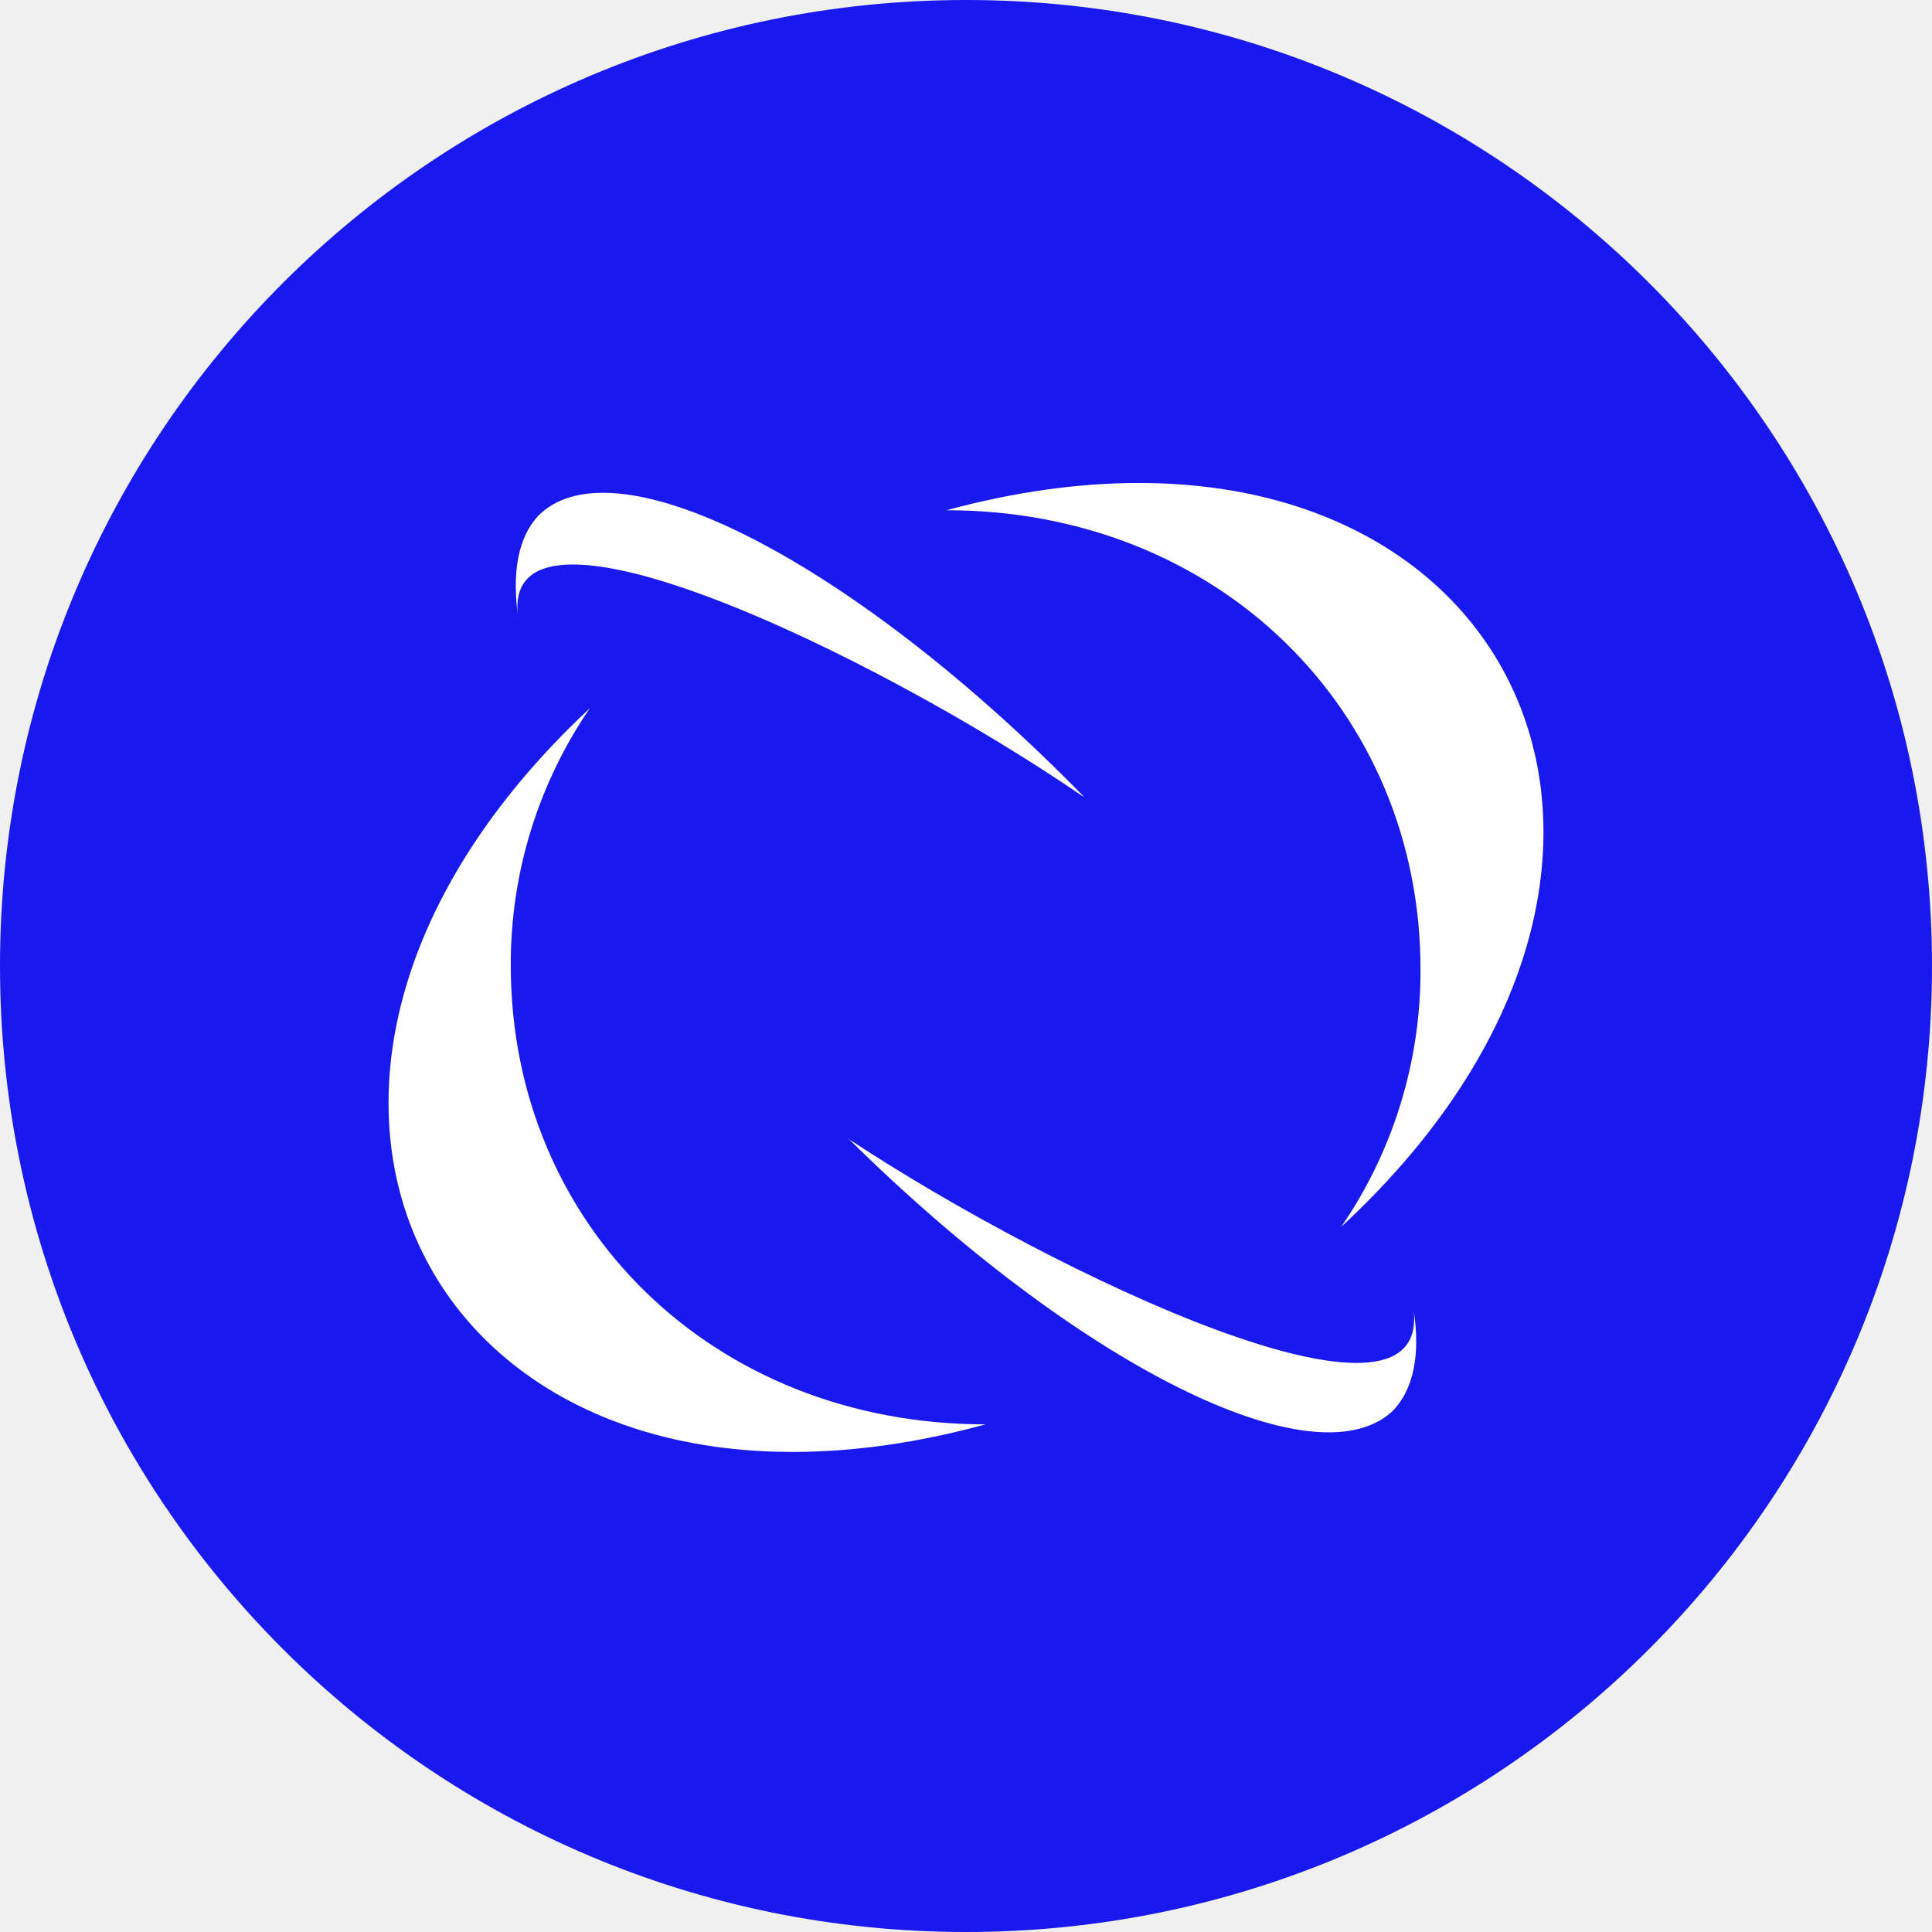
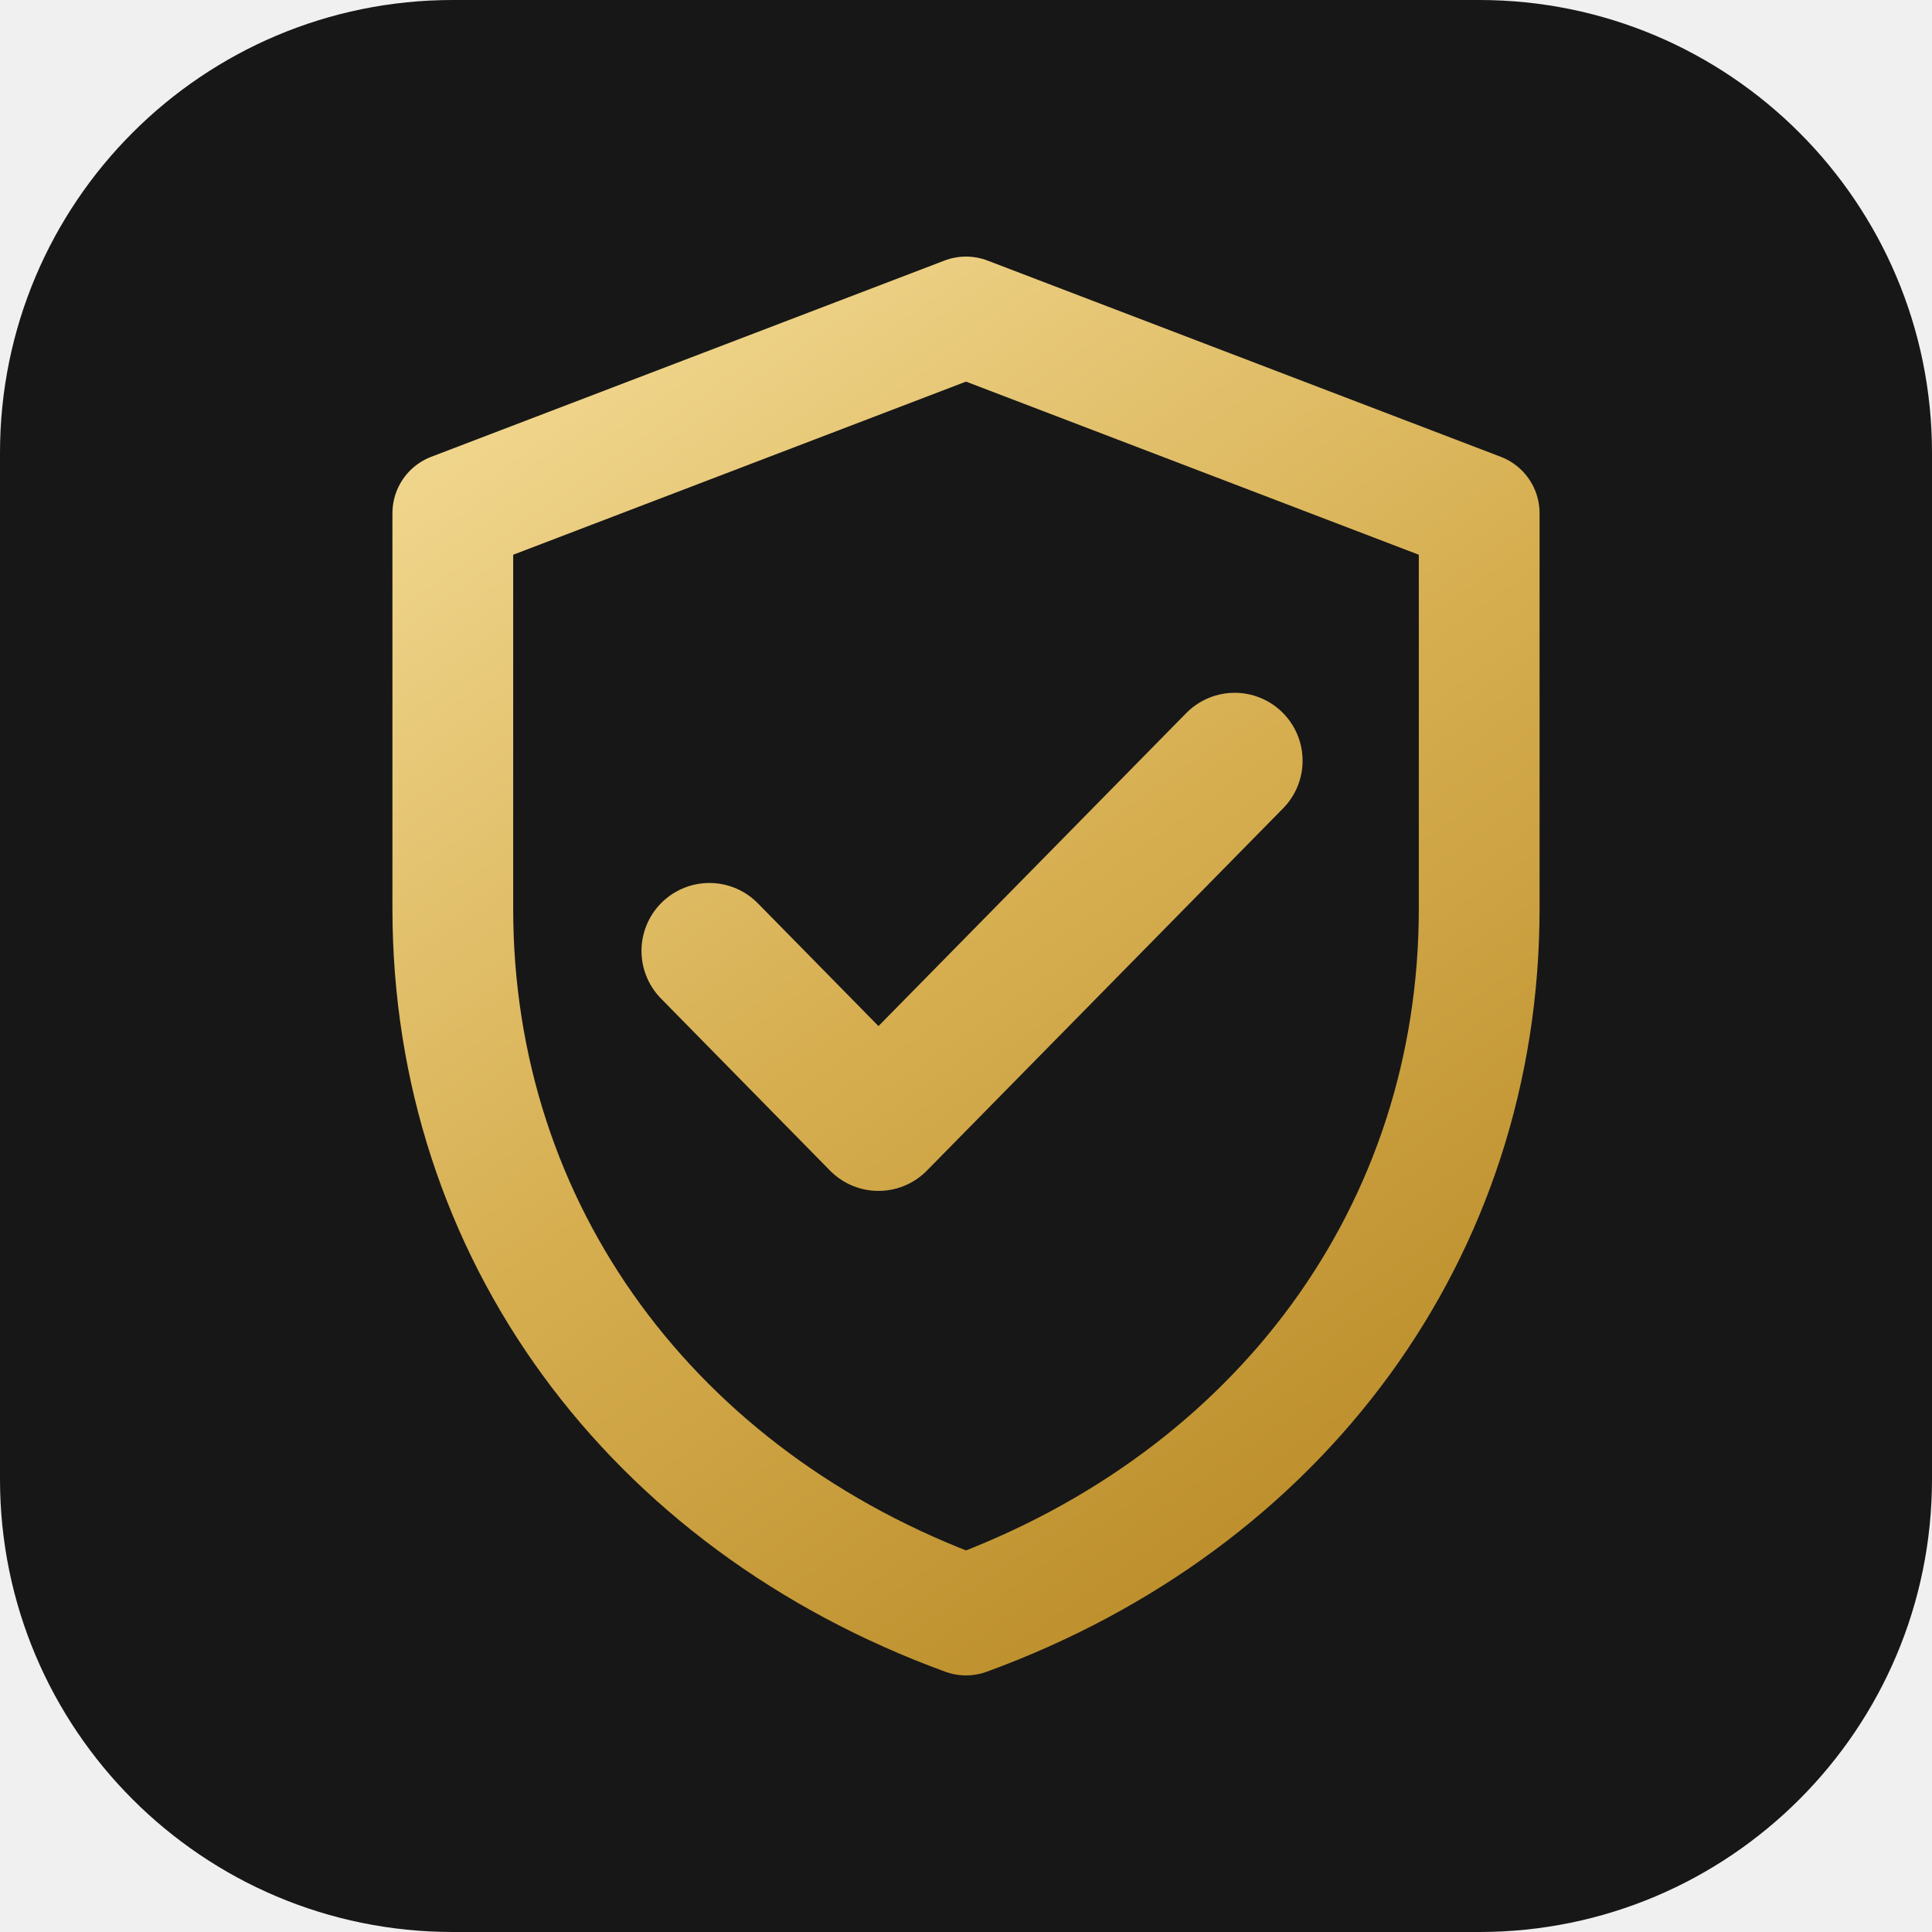
- <svg xmlns="http://www.w3.org/2000/svg" width="32" height="32" viewBox="0 0 32 32" fill="none">
-   <mask id="mask0_1_796" style="mask-type:luminance" maskUnits="userSpaceOnUse" x="0" y="0" width="32" height="32">
-     <path d="M32 0H0V32H32V0Z" fill="white" />
-   </mask>
-   <g mask="url(#mask0_1_796)">
-     <path d="M16 32C24.837 32 32 24.837 32 16C32 7.163 24.837 0 16 0C7.163 0 0 7.163 0 16C0 24.837 7.163 32 16 32Z" fill="#1919EF" />
-     <path d="M22.215 20.32C29.047 13.997 24.71 6.006 15.676 8.451C20.173 8.451 23.528 11.76 23.528 16.055C23.534 17.578 23.076 19.067 22.215 20.32Z" fill="white" />
-     <path d="M17.932 13.188H17.945C14.189 9.348 10.233 7.28 8.935 8.523C8.577 8.888 8.47 9.496 8.59 10.28C8.162 7.793 14.481 10.821 17.932 13.188Z" fill="white" />
-     <path d="M23.067 23.37C23.412 23.018 23.531 22.43 23.412 21.684C23.717 24.077 17.505 21.136 14.069 18.874C14.067 18.874 14.065 18.874 14.063 18.873C14.062 18.873 14.06 18.872 14.059 18.871C14.057 18.87 14.056 18.868 14.056 18.866C14.055 18.865 14.055 18.863 14.055 18.861C17.811 22.573 21.766 24.586 23.067 23.37Z" fill="white" />
-     <path d="M16.324 23.592C11.817 23.592 8.46 20.299 8.46 15.992C8.454 14.47 8.912 12.982 9.771 11.729C2.933 18.112 7.347 26.046 16.324 23.592Z" fill="white" />
-   </g>
+ <svg xmlns="http://www.w3.org/2000/svg" viewBox="0 0 64 64" width="64" height="64">
+   <defs>
+     <linearGradient id="favicon-gold" x1="18" y1="12" x2="47" y2="53" gradientUnits="userSpaceOnUse">
+       <stop stop-color="#F0D68D" />
+       <stop offset="0.48" stop-color="#D6AE50" />
+       <stop offset="1" stop-color="#B88925" />
+     </linearGradient>
+   </defs>
+   <rect width="64" height="64" rx="15" fill="#171717" />
+   <path d="M32 10.5 49 17v13.1c0 10.7-6.6 19.6-17 23.4-10.4-3.8-17-12.7-17-23.4V17l17-6.5Z" fill="none" stroke="url(#favicon-gold)" stroke-width="4" stroke-linejoin="round" />
+   <path d="m23.5 31.5 5.6 5.7 11.8-12" fill="none" stroke="url(#favicon-gold)" stroke-width="4.5" stroke-linecap="round" stroke-linejoin="round" />
</svg>
